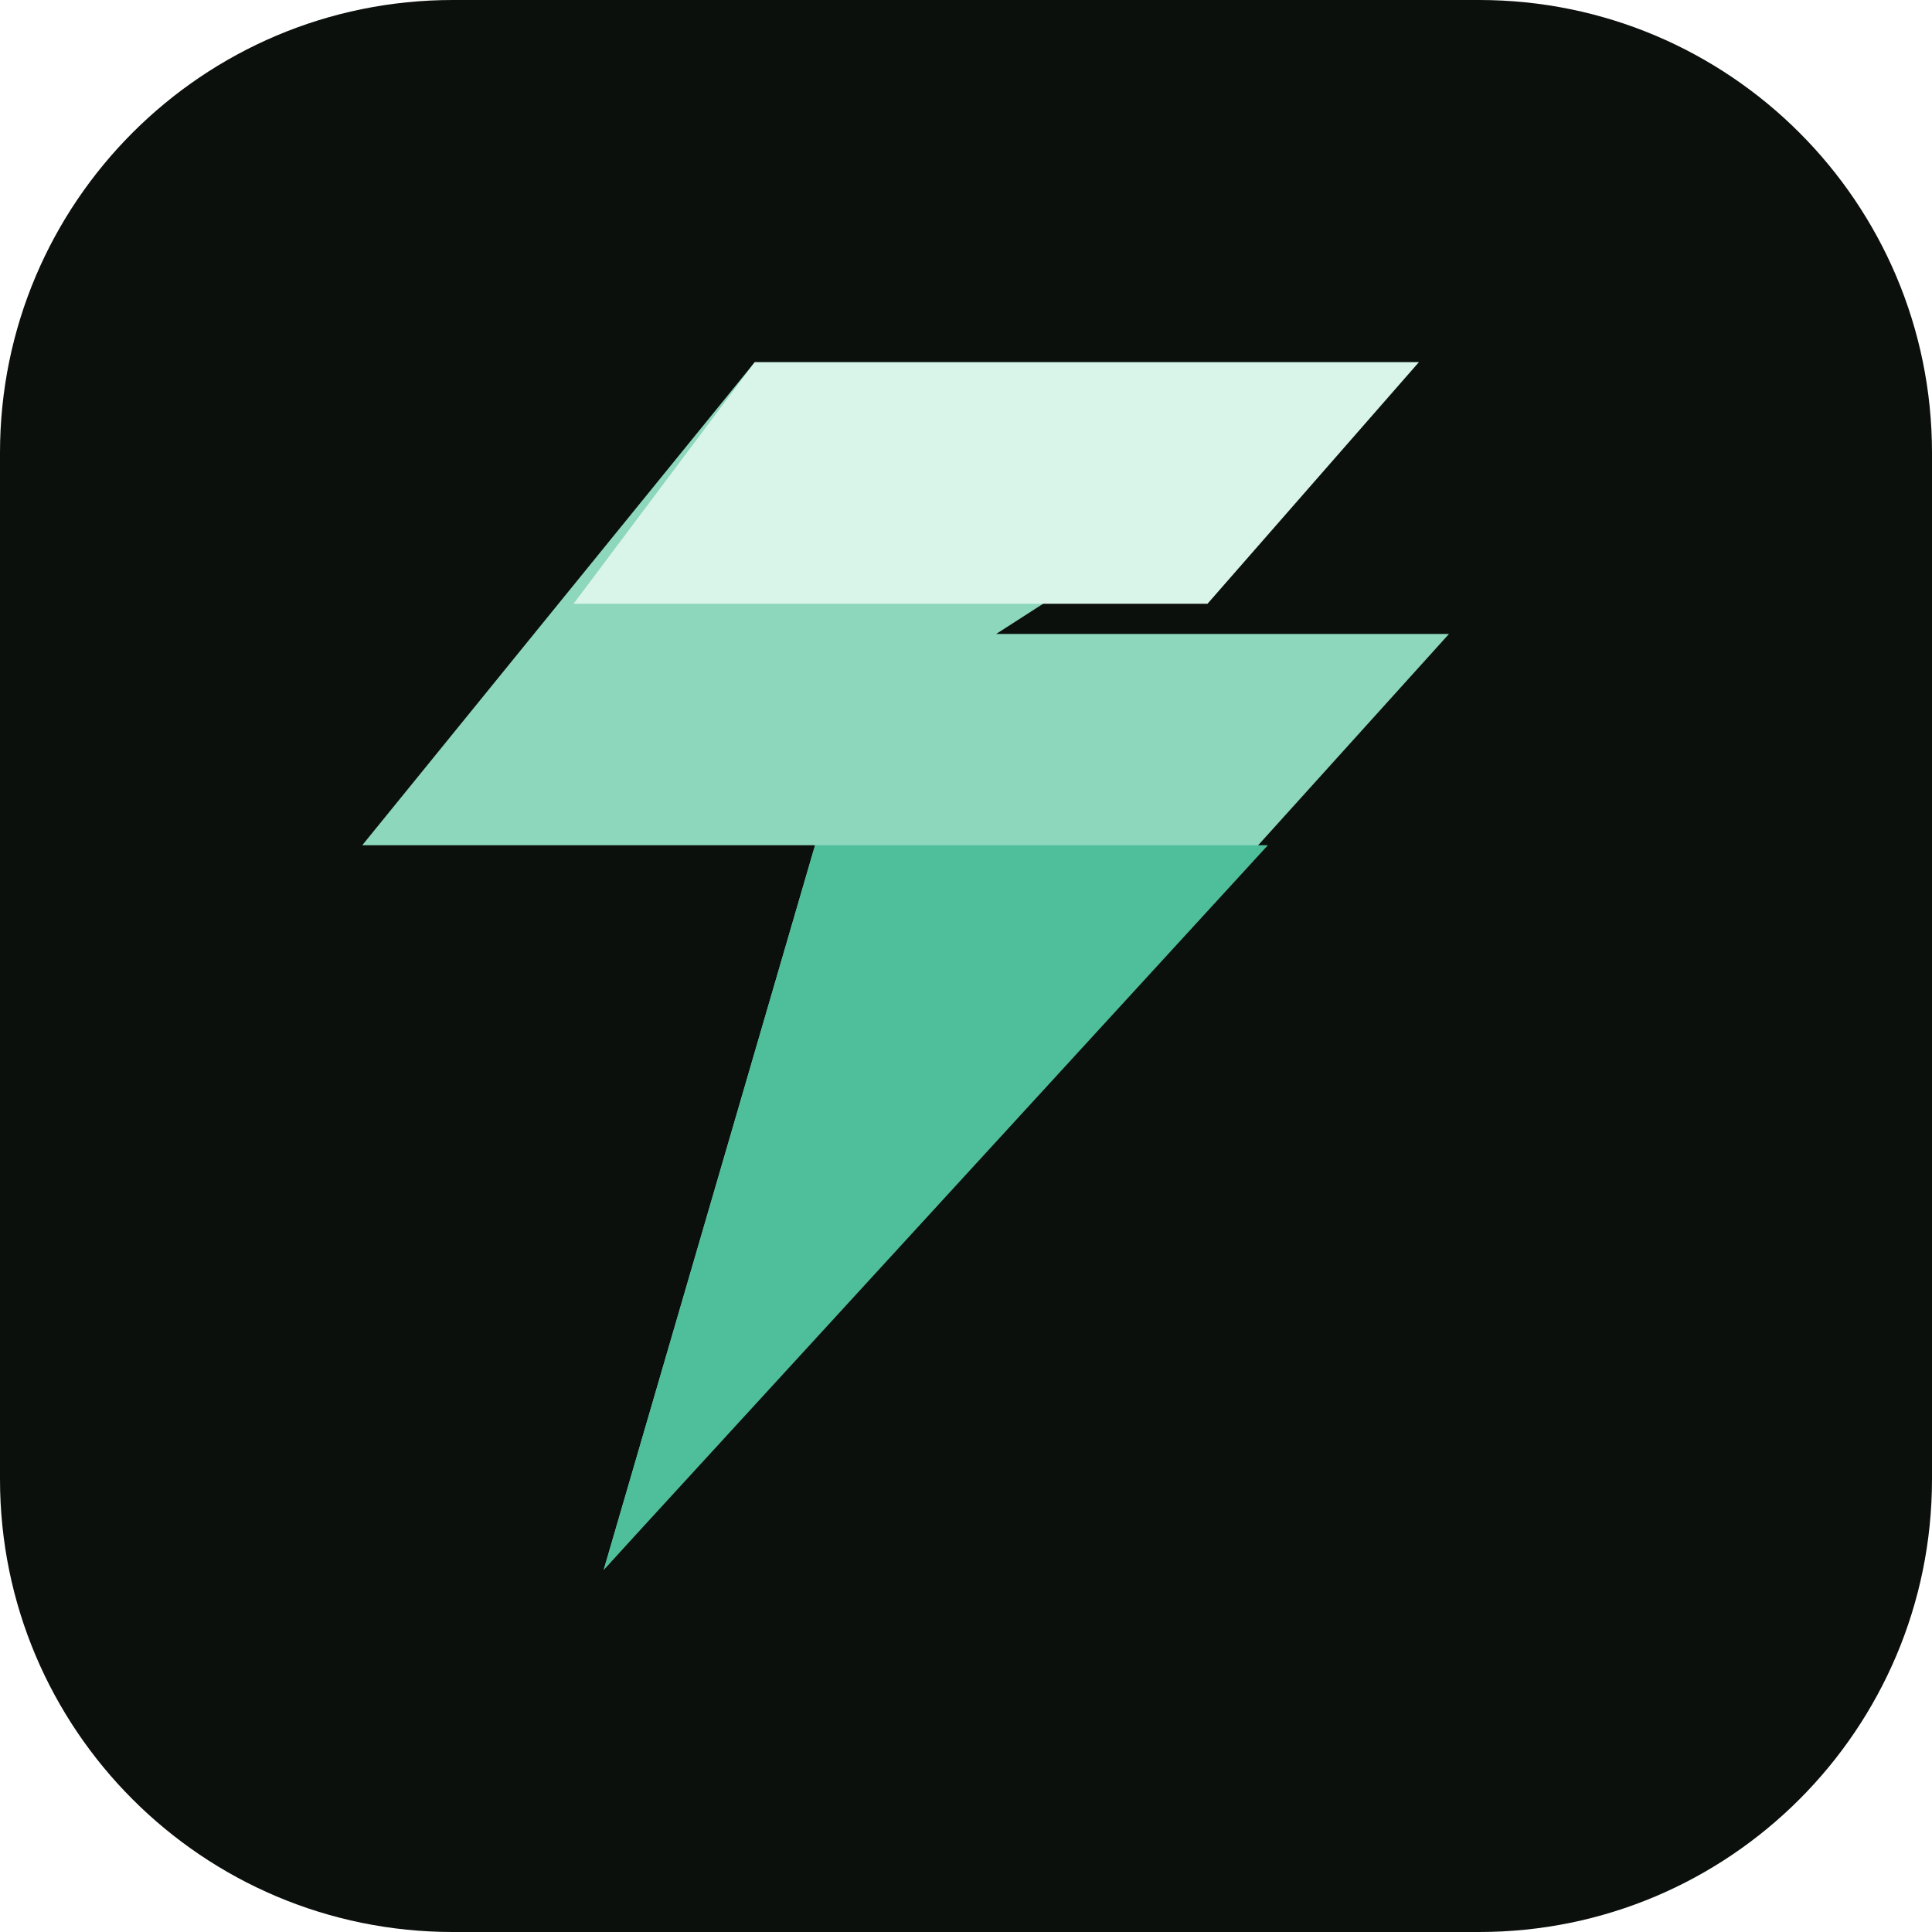
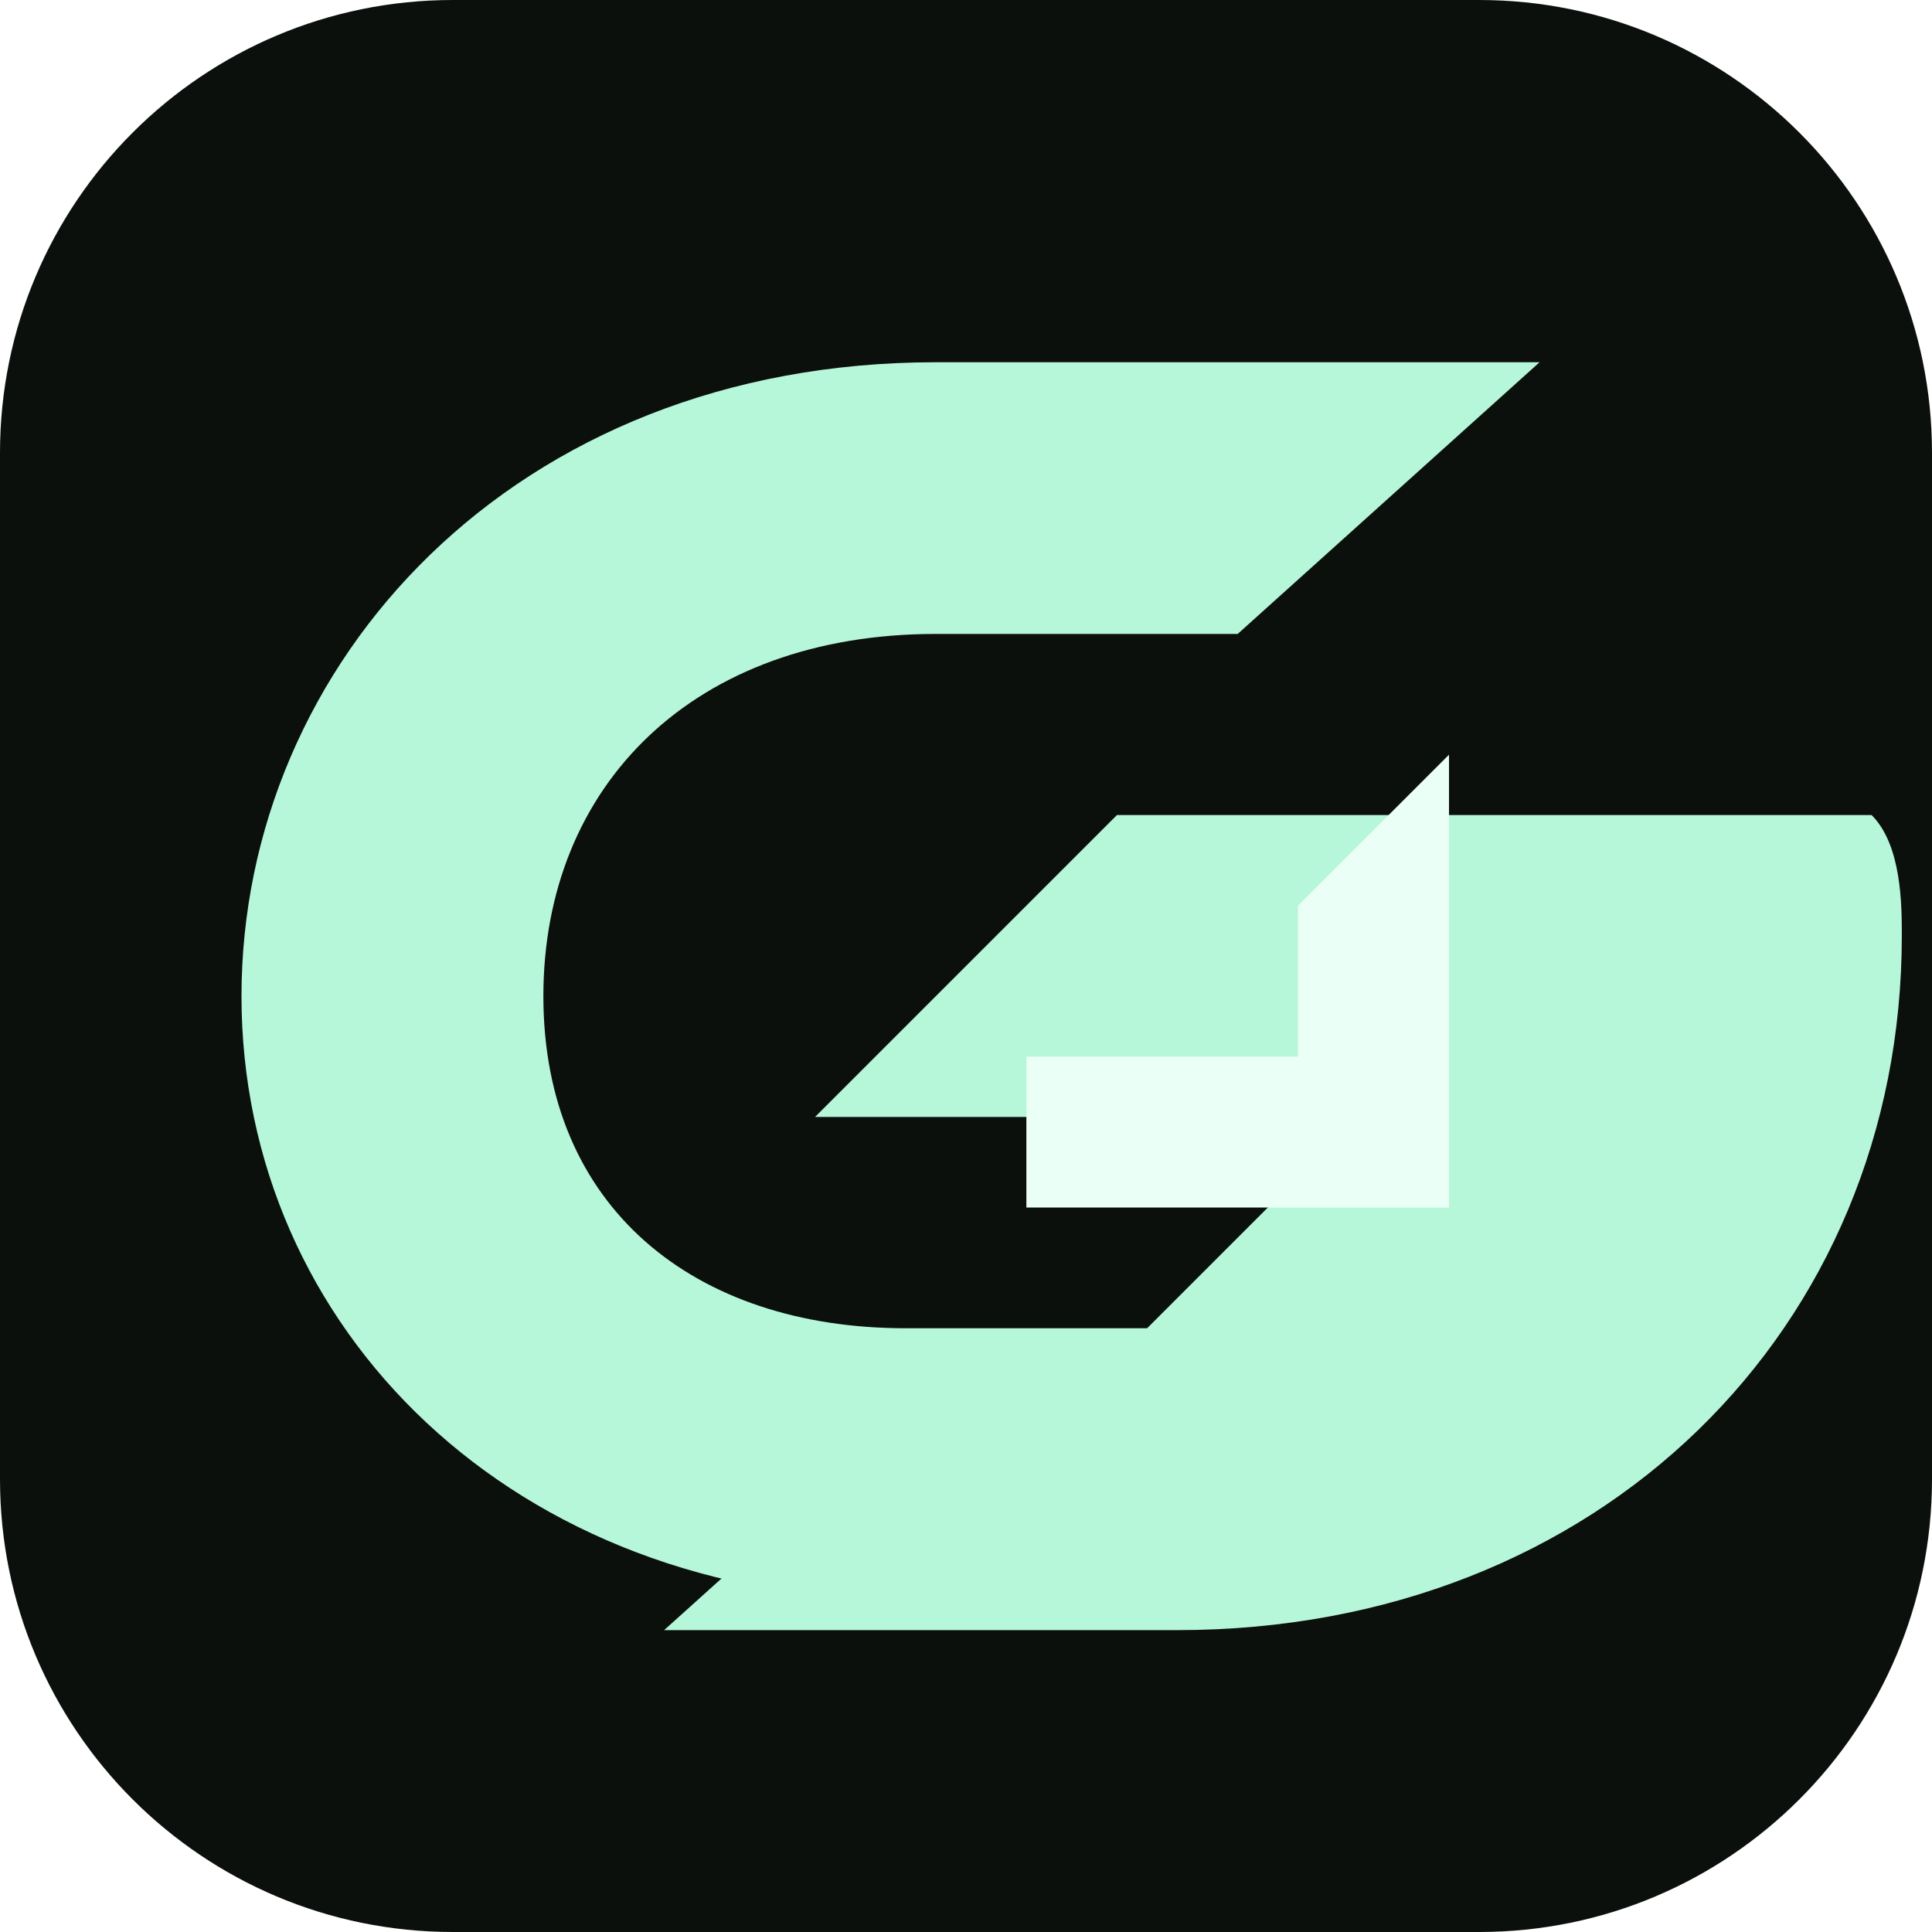
<svg xmlns="http://www.w3.org/2000/svg" viewBox="0 0 64 64">
+   <defs>
+     <linearGradient id="g" x1="5" y1="5" x2="59" y2="59">
+       <stop stop-color="#b7f7d9" />
+       <stop offset=".5" stop-color="#00d4a6" />
+       <stop offset="1" stop-color="#087e58" />
+     </linearGradient>
+   </defs>
  <rect width="64" height="64" rx="15" fill="#0b100d" />
-   <path d="M47 12H25L12 28h15l-7 24 28-31H33z" fill="#8dd7bd" />
-   <path d="M25 12h22l-7 8H19z" fill="#d9f4e8" />
-   <path d="M27 28h15L20 52l7-24z" fill="#4fbf9b" />
+   <path d="M51 12H31C17 12 8 22 8 33s9 20 22 20h8l9-9H30c-7 0-12-4-12-11s5-12 13-12h10L51 12Z" fill="url(#g)" />
+   <path d="M55 27H37L27 37h18l-8 8h-5l-10 9h17c14 0 24-10 24-23 0-1 0-3-1-4Z" fill="url(#g)" />
+   <path d="M34 35h9v-5l5-5v15H34v-5Z" fill="#eafff5" />
</svg>
